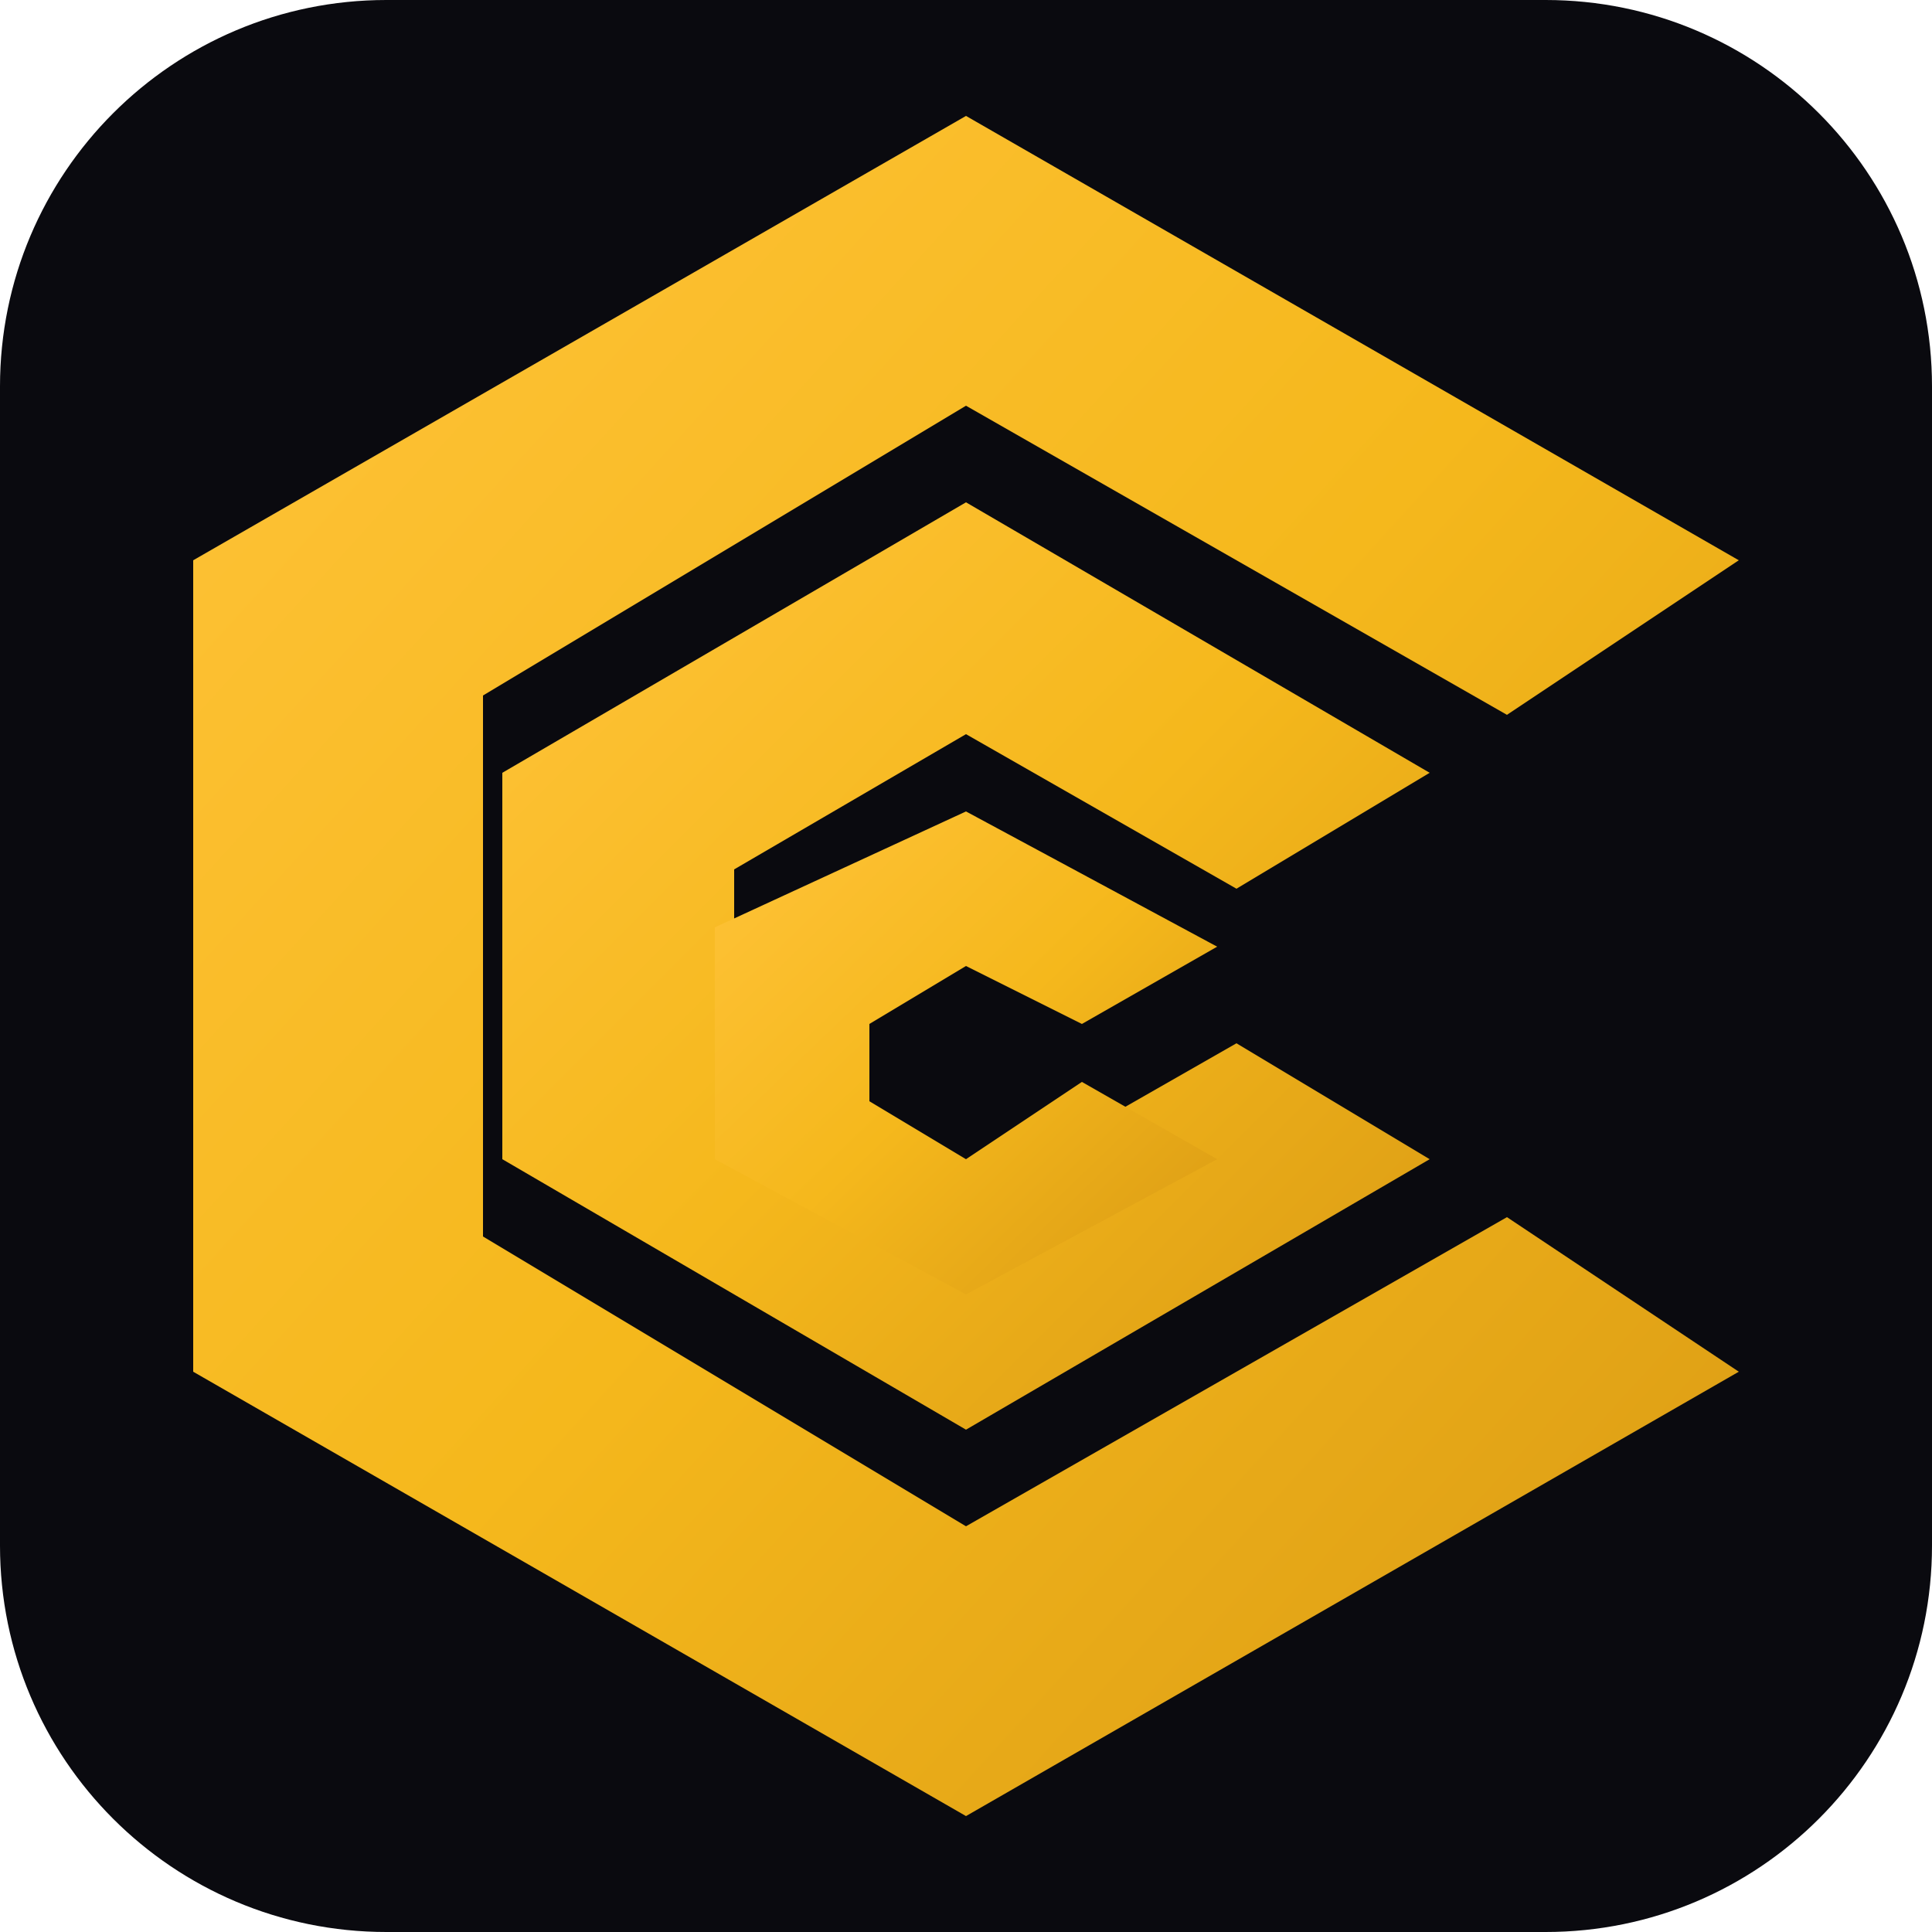
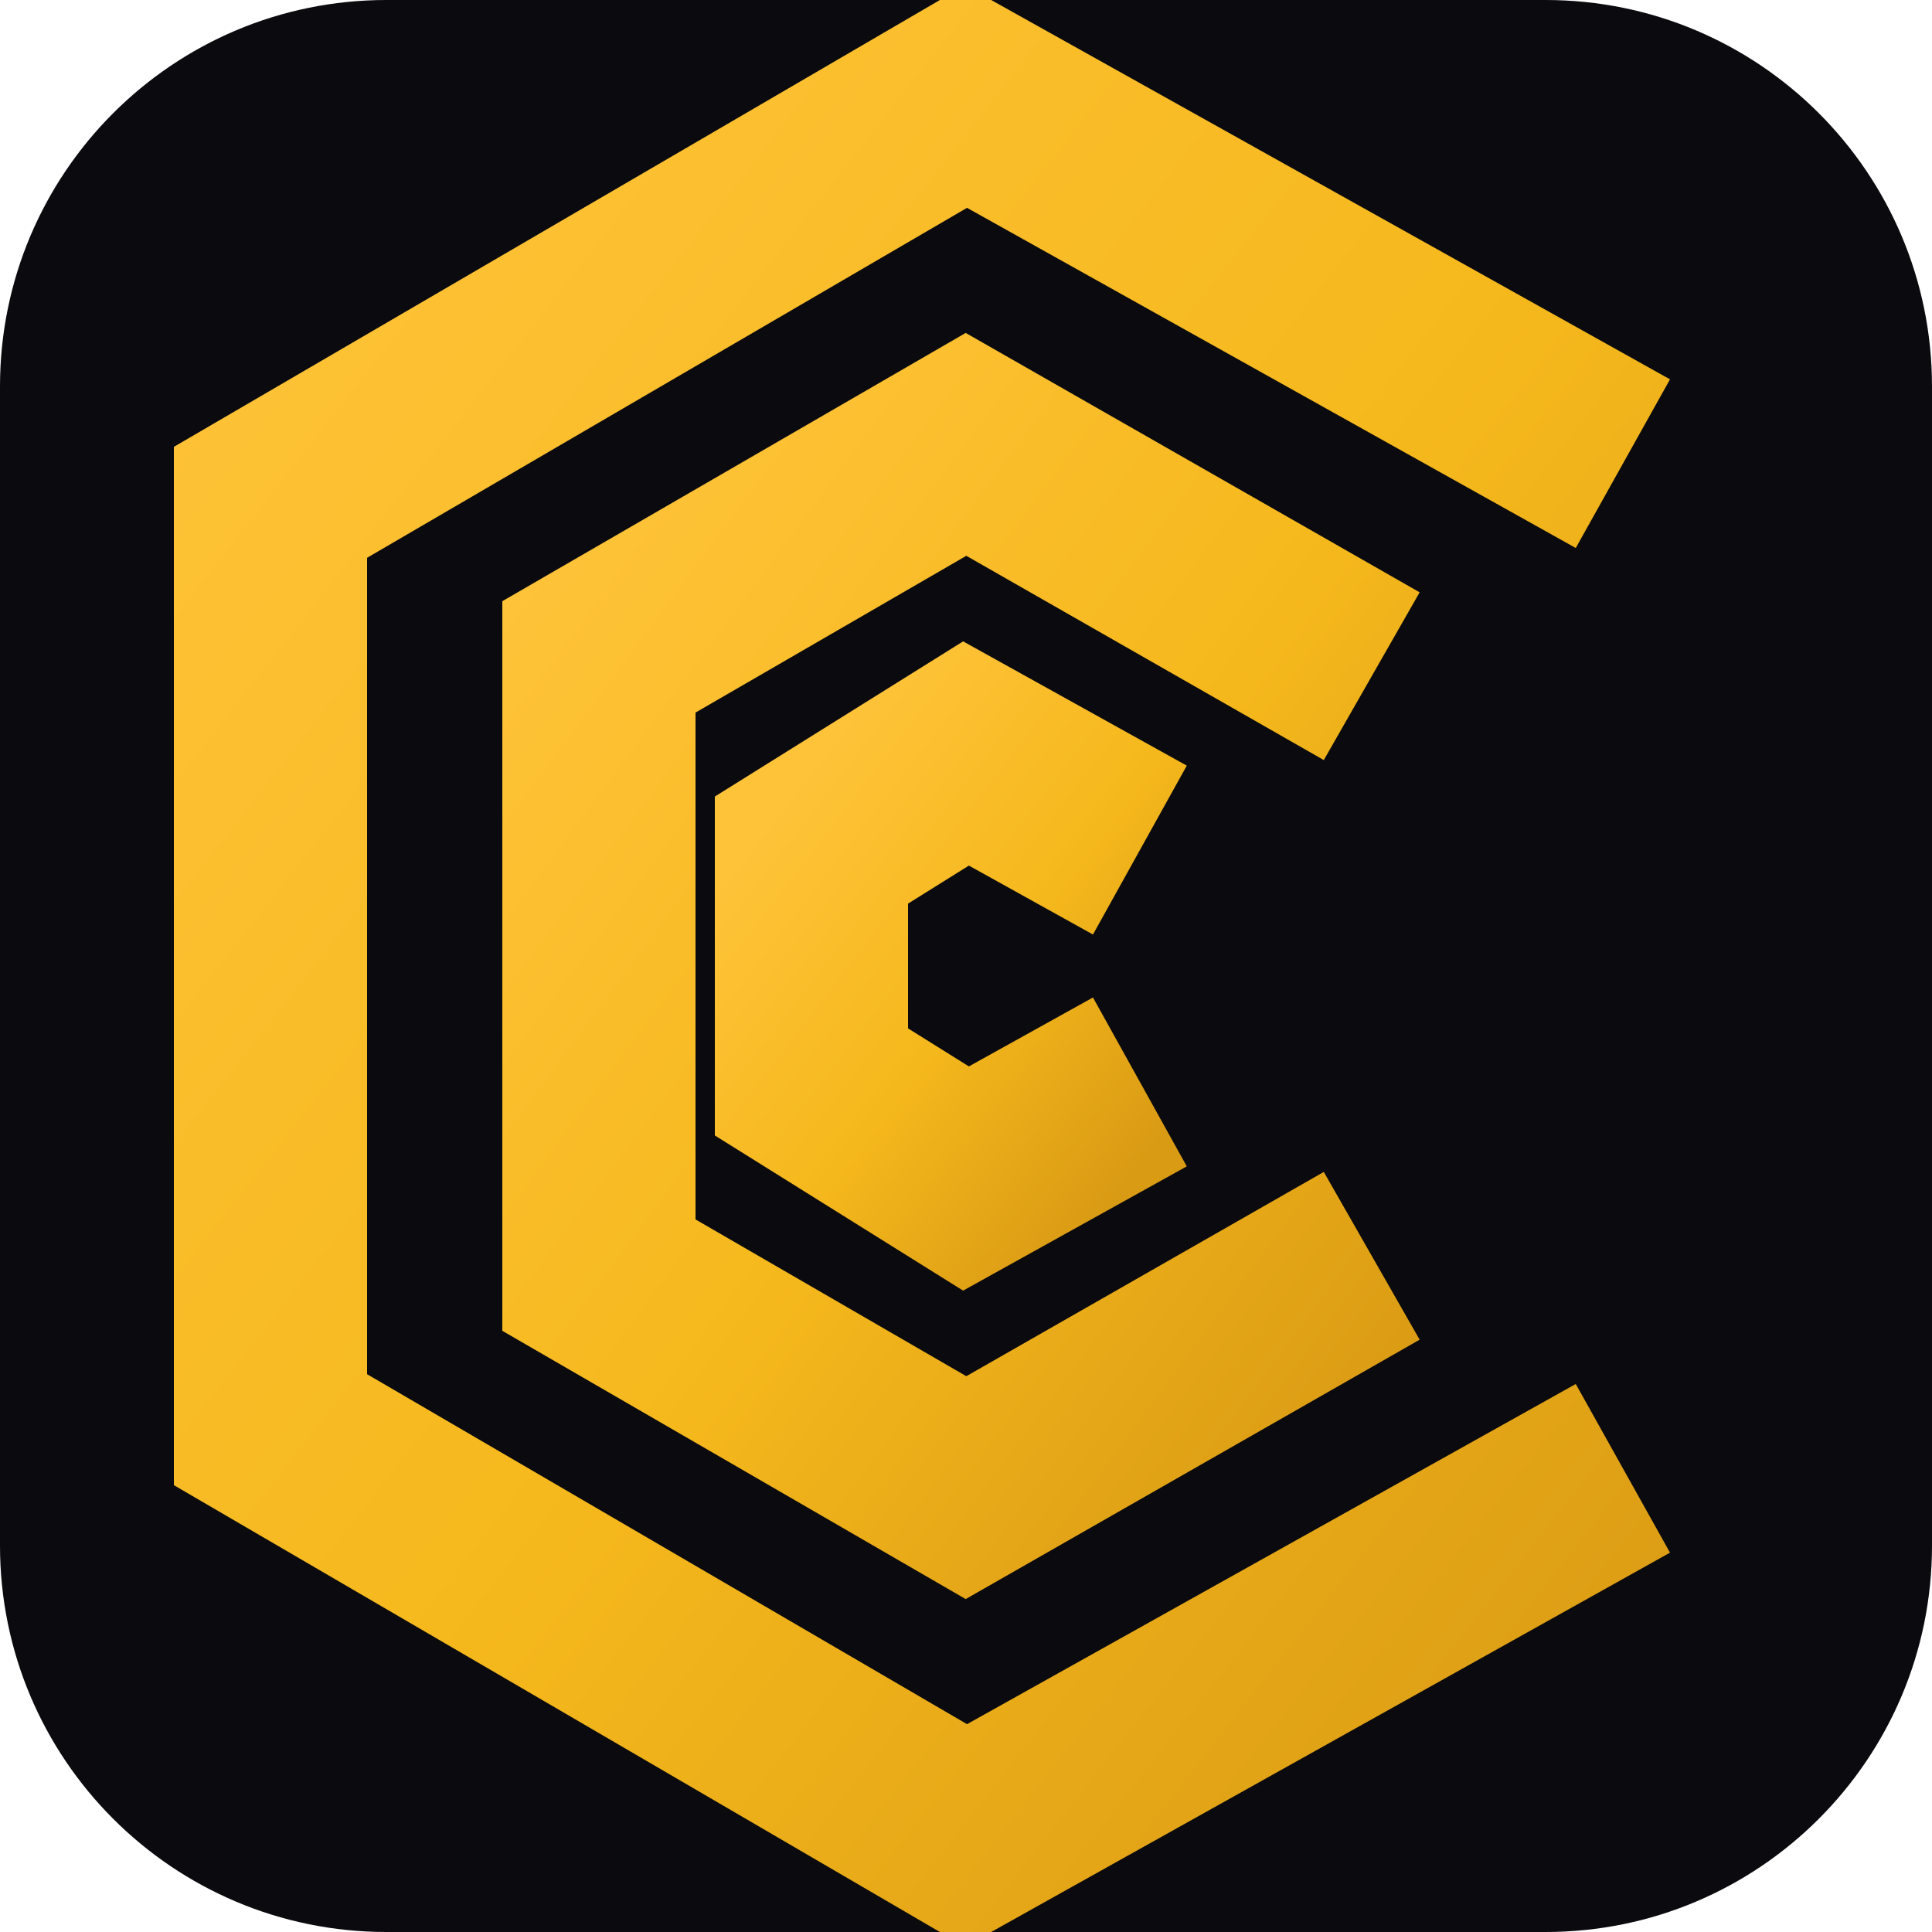
<svg xmlns="http://www.w3.org/2000/svg" viewBox="0 0 100 100" role="img" aria-label="Card Crate Club emblem">
  <rect width="100" height="100" rx="20" fill="#0A0A0F" />
  <defs>
    <linearGradient id="cccGold" x1="0" y1="0" x2="1" y2="1">
      <stop offset="0" stop-color="#FFC33A" />
-       <stop offset="0.5" stop-color="#F5B81C" />
+       <stop offset="0.52" stop-color="#F5B81C" />
      <stop offset="1" stop-color="#D99A14" />
    </linearGradient>
  </defs>
-   <g fill="url(#cccGold)">
-     <path d="M50 6 90 29 78 37 50 21 25 36 25 64 50 79 78 63 90 71 50 94 10 71 10 29Z" />
-     <path d="M50 26 74 40 64 46 50 38 38 45 38 55 50 62 64 54 74 60 50 74 26 60 26 40Z" />
-     <path d="M50 42 63 49 56 53 50 50 45 53 45 57 50 60 56 56 63 60 50 67 37 60 37 48Z" />
+   <g fill="none" stroke="url(#cccGold)" stroke-width="10" stroke-linecap="butt" stroke-linejoin="miter">
+     <path d="M84 24 L50 5 L14 26 L14 74 L50 95 L84 76" />
+     <path d="M71 35 L50 23 L31 34 L31 66 L50 77 L71 65" />
+     <path d="M59 44 L50 39 L42 44 L42 56 L50 61 L59 56" />
  </g>
</svg>
